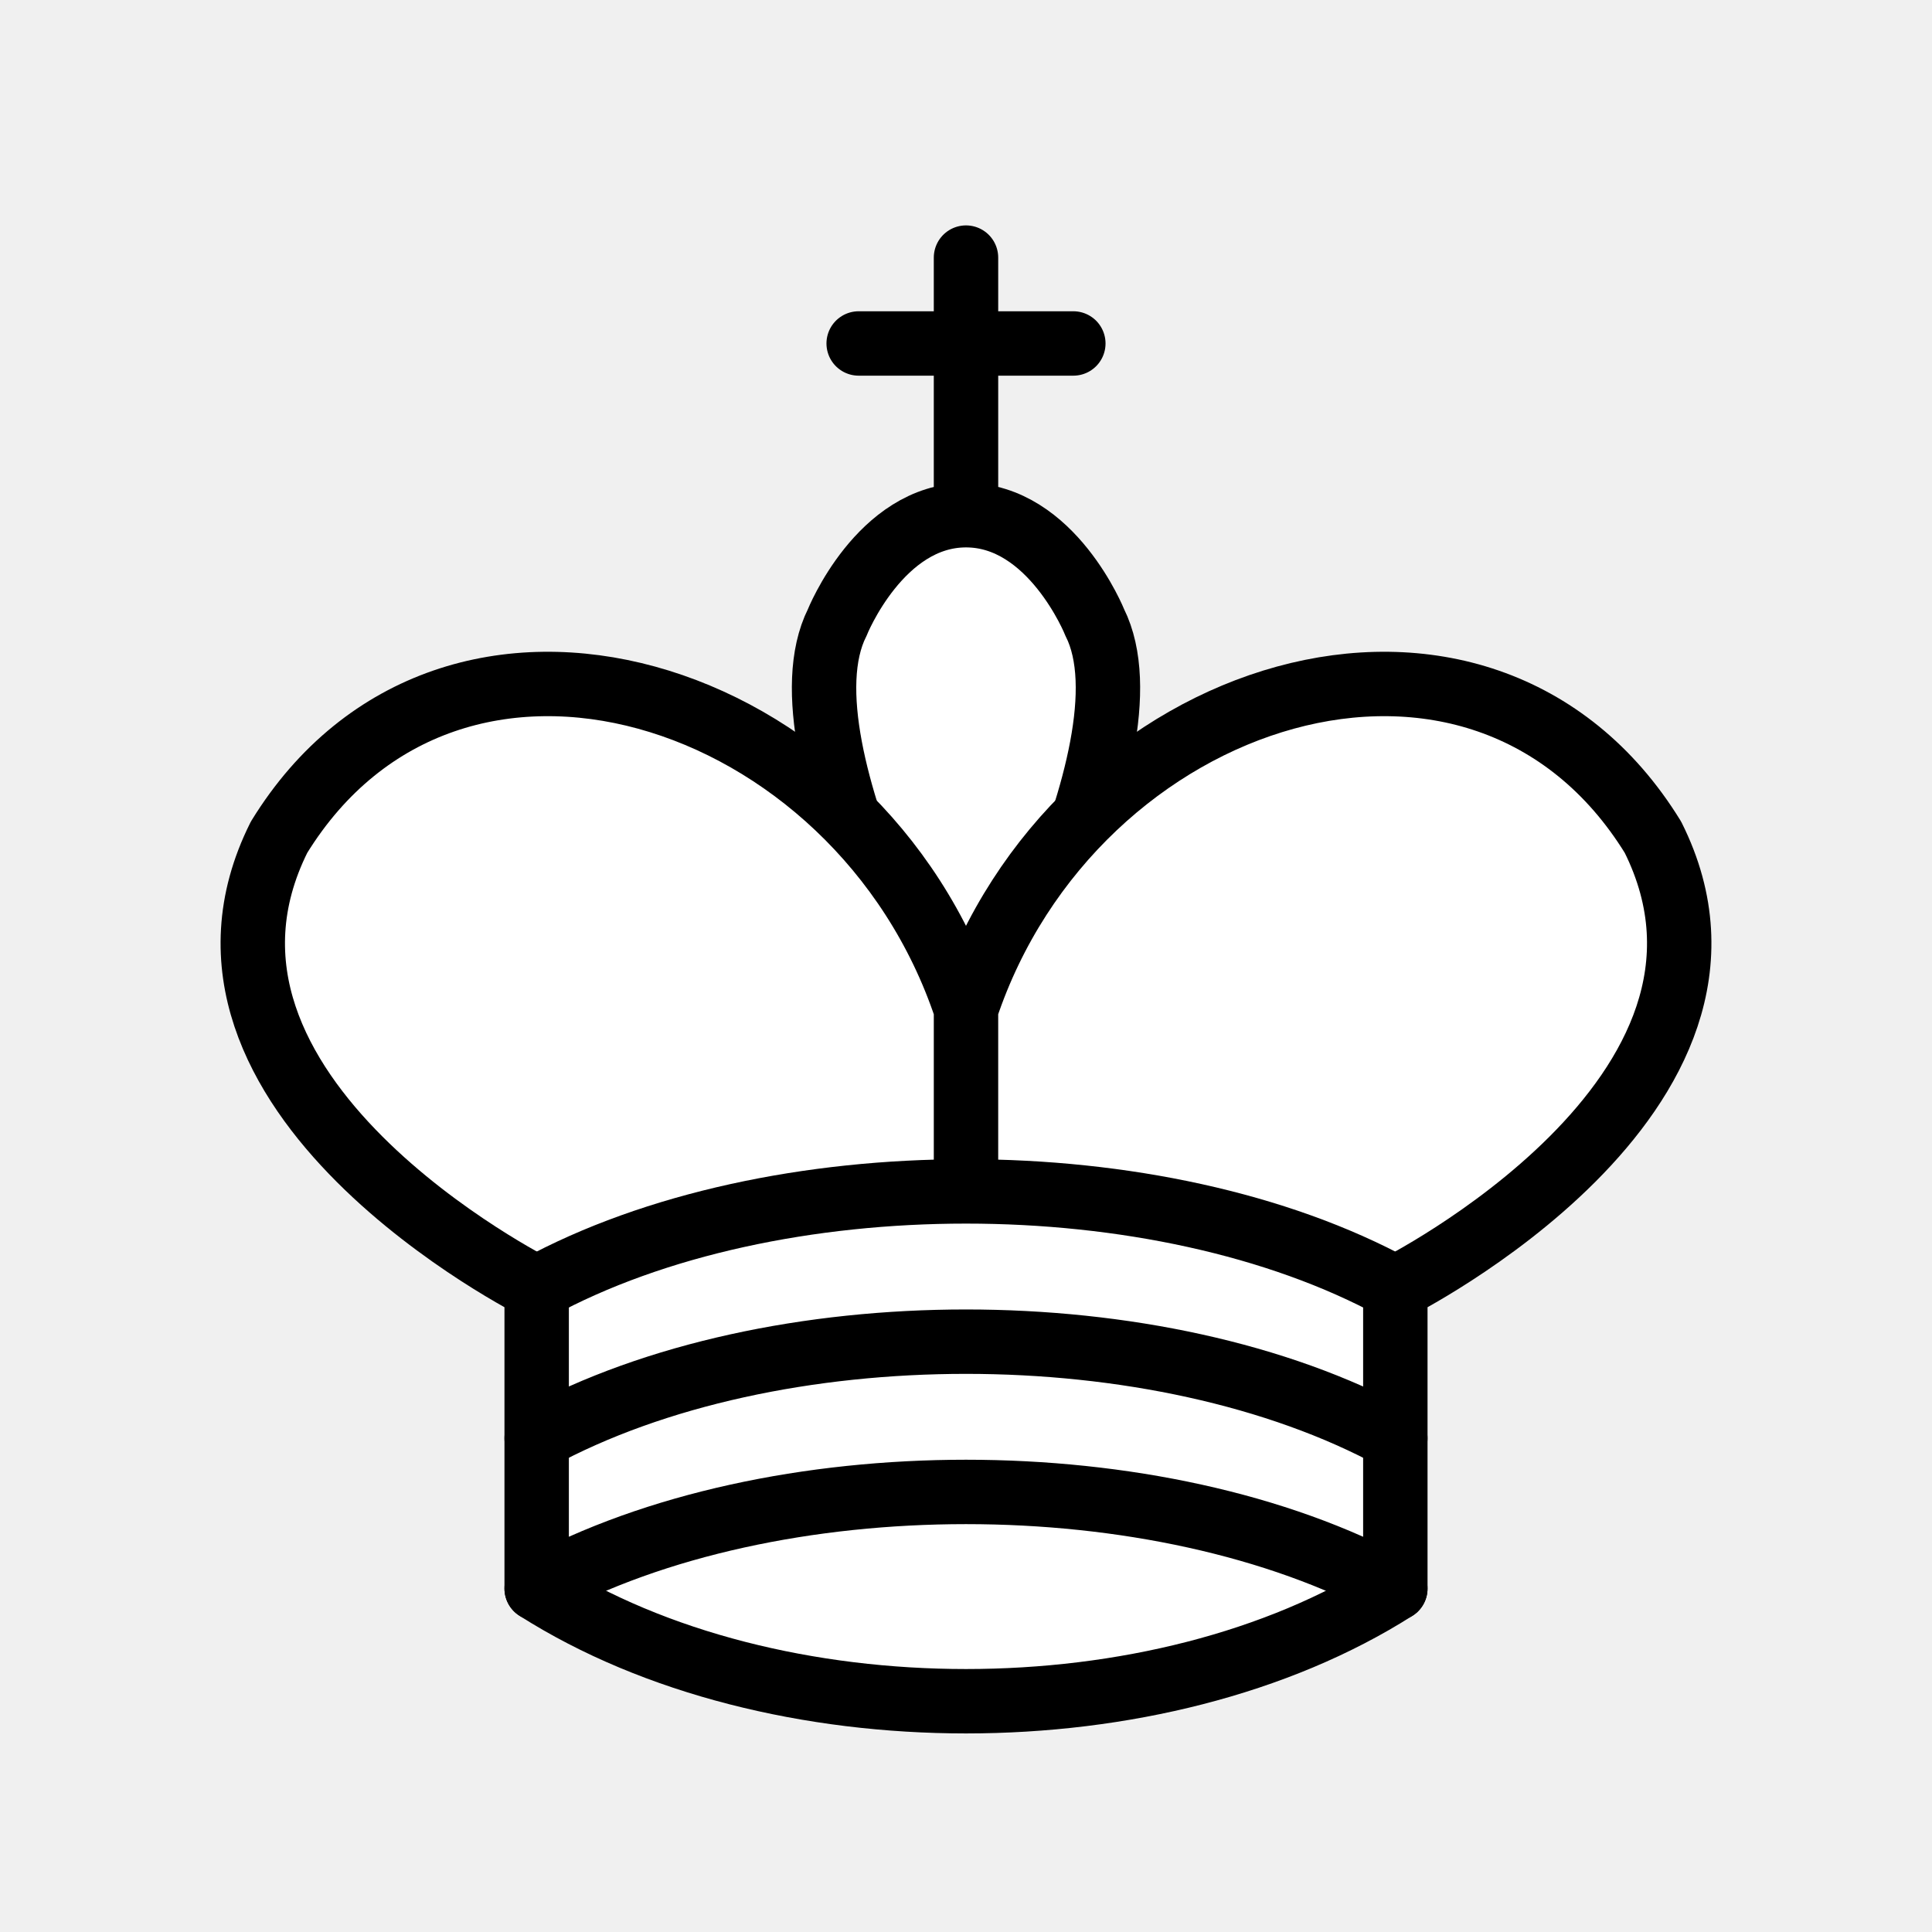
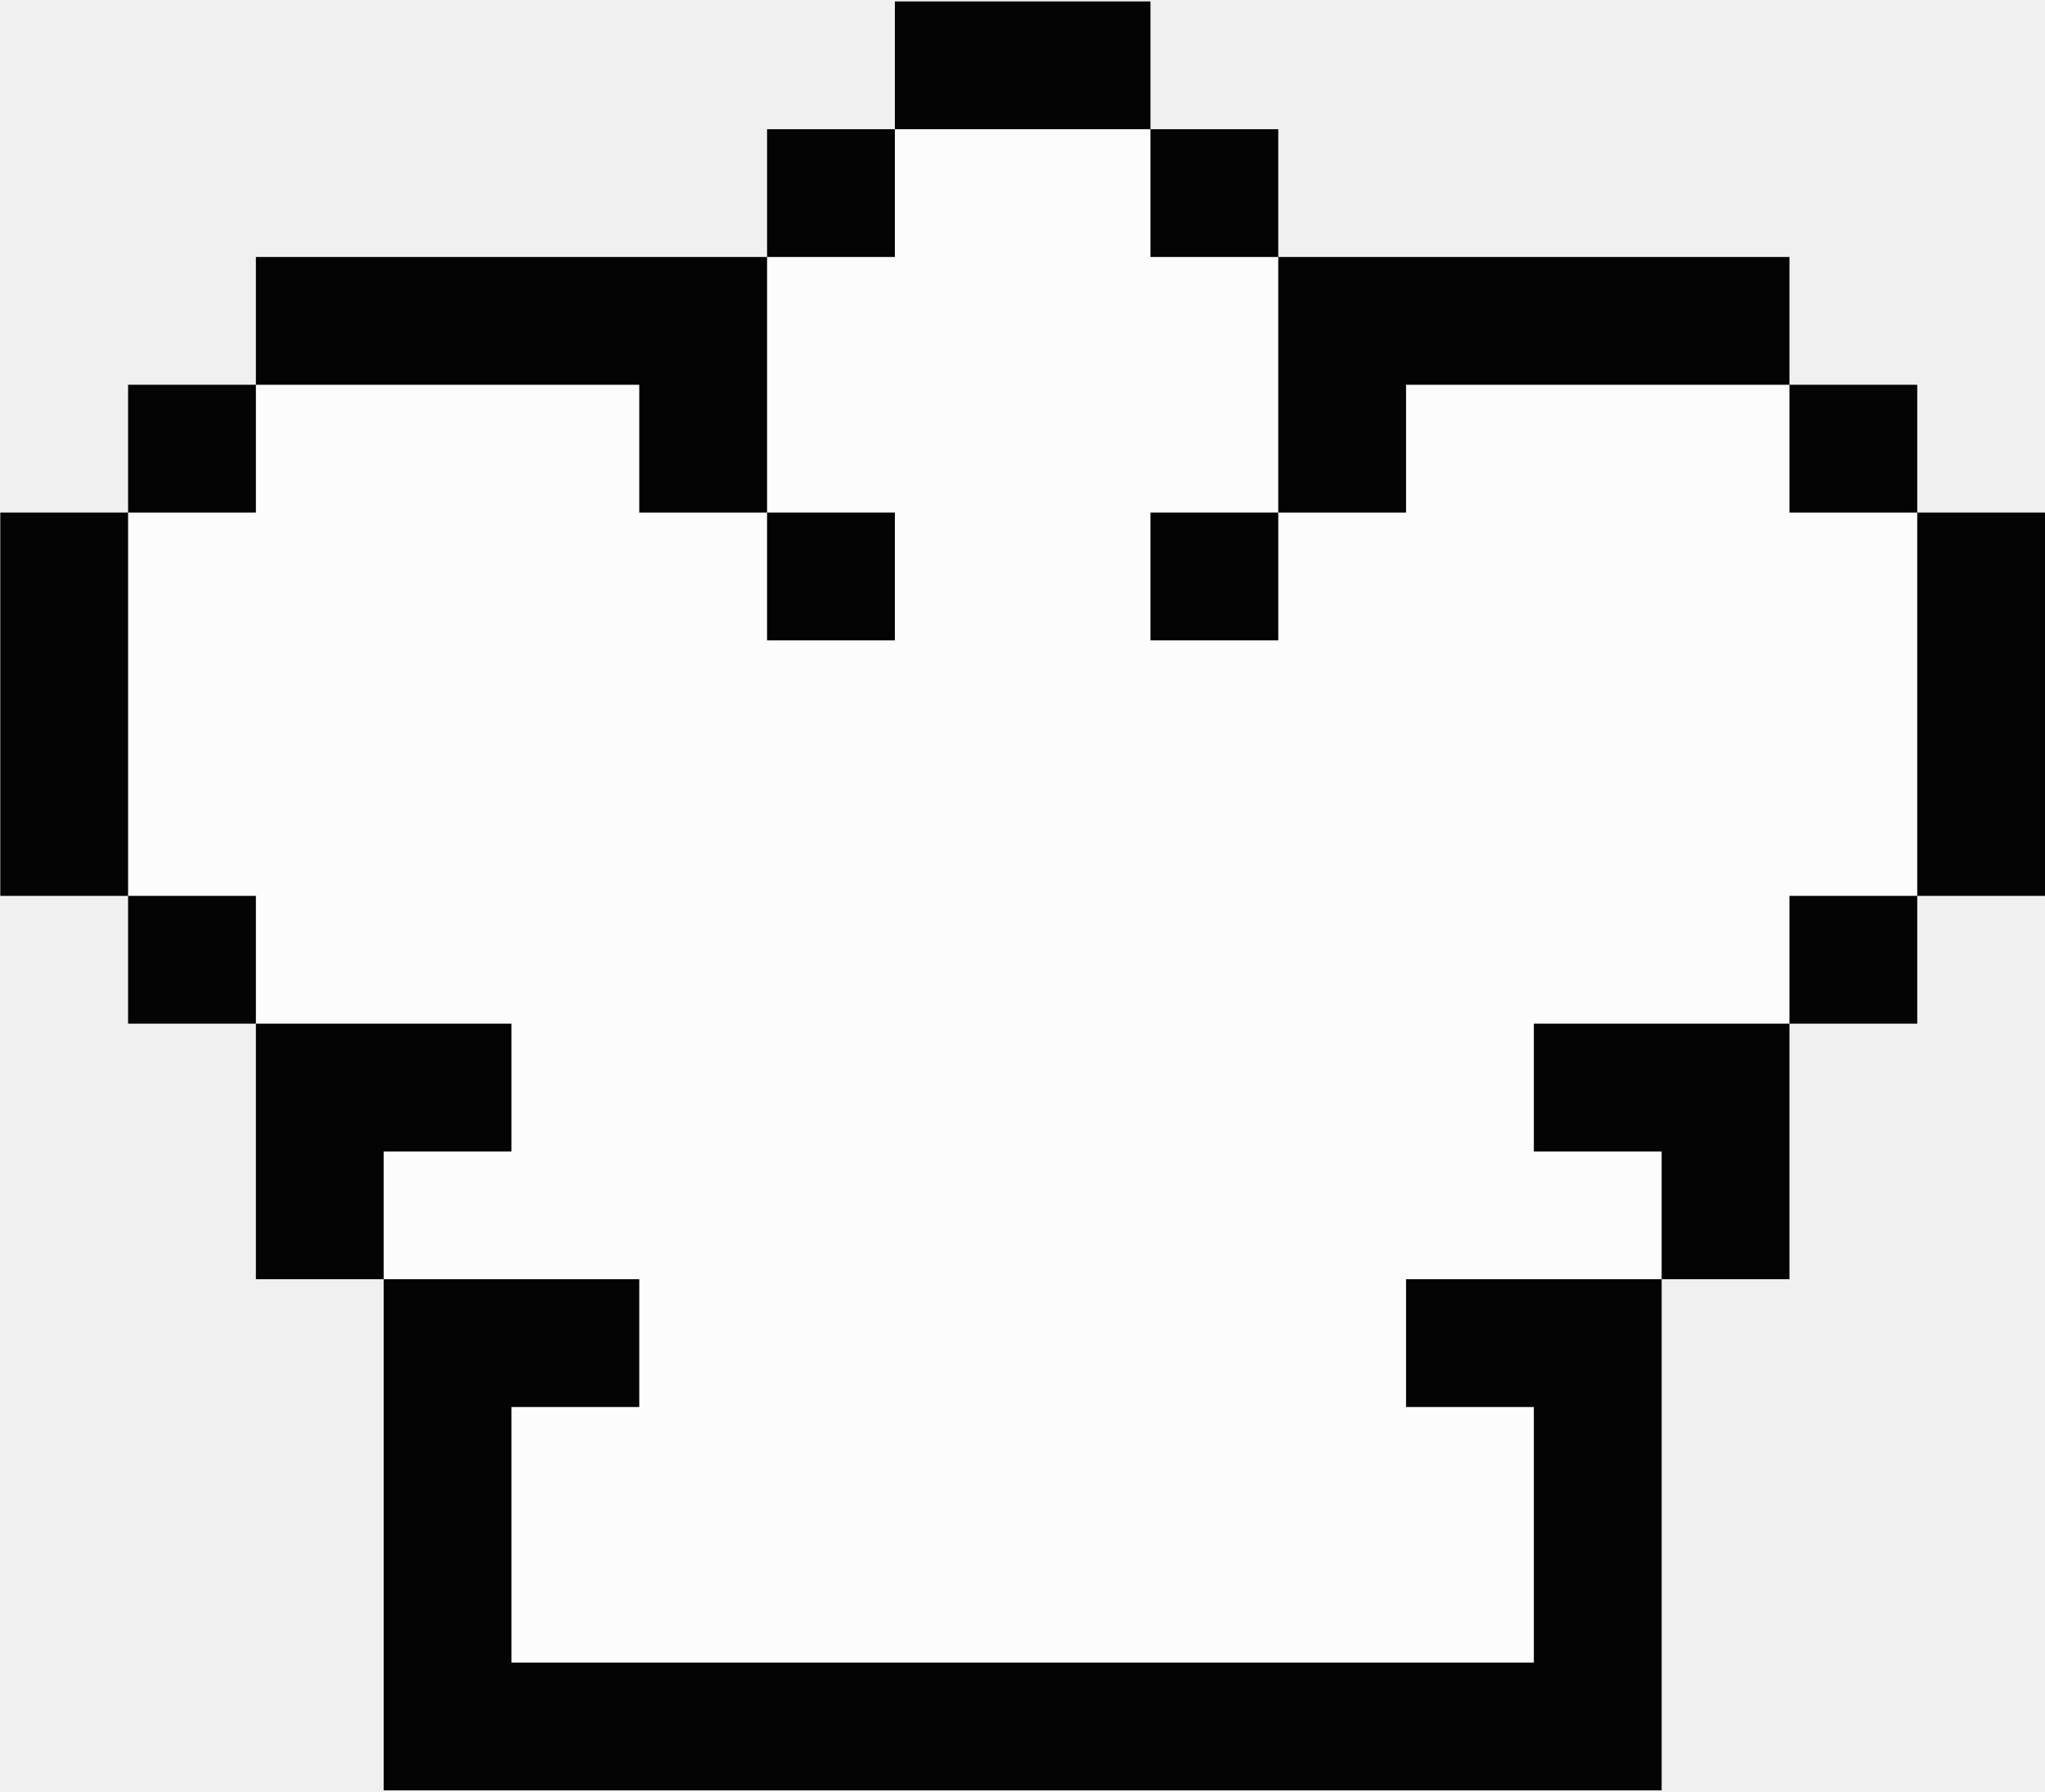
- <svg xmlns="http://www.w3.org/2000/svg" width="45" height="45">
-   <g fill="none" fill-rule="evenodd" stroke="#000" stroke-linecap="round" stroke-linejoin="round" stroke-width="1.5">
-     <path stroke-linejoin="miter" d="M22.5 11.63V6M20 8h5" />
-     <path fill="#fff" stroke-linecap="butt" stroke-linejoin="miter" d="M22.5 25s4.5-7.5 3-10.5c0 0-1-2.5-3-2.5s-3 2.5-3 2.5c-1.5 3 3 10.5 3 10.5" />
-     <path fill="#fff" d="M12.5 37c5.5 3.5 14.5 3.5 20 0v-7s9-4.5 6-10.5c-4-6.5-13.5-3.5-16 4V27v-3.5c-2.5-7.5-12-10.5-16-4-3 6 6 10.5 6 10.5v7" />
-     <path d="M12.5 30c5.5-3 14.5-3 20 0m-20 3.5c5.5-3 14.5-3 20 0m-20 3.5c5.5-3 14.5-3 20 0" />
+ <svg xmlns="http://www.w3.org/2000/svg" version="1.1" xml:space="preserve" style="fill-rule:evenodd;clip-rule:evenodd;stroke-linejoin:round;stroke-miterlimit:2;" viewBox="634.06 216.5 138.72 121.54">
+   <g transform="matrix(8.669,0,0,8.669,-2434.66,-7709.99)">
+     <g id="path9415" transform="matrix(1,0,0,1,-2039.01,-148)">
+       <path d="M2400,1063.36L2400,1064.36L2399,1064.36L2399,1066.36L2400,1066.36L2400,1067.36L2399,1067.36L2399,1066.36L2398,1066.36L2398,1065.36L2395,1065.36L2395,1066.36L2394,1066.36L2394,1069.36L2395,1069.36L2395,1070.36L2397,1070.36L2397,1071.36L2396,1071.36L2396,1072.36L2398,1072.36L2398,1073.36L2397,1073.36L2397,1075.36L2405,1075.36L2405,1073.36L2404,1073.36L2404,1072.36L2406,1072.36L2406,1071.36L2405,1071.36L2405,1070.36L2407,1070.36L2407,1069.36L2408,1069.36L2408,1066.36L2407,1066.36L2407,1065.36L2404,1065.36L2404,1066.36L2403,1066.36L2403,1067.36L2402,1067.36L2402,1066.36L2403,1066.36L2403,1064.36L2402,1064.36L2402,1063.36L2400,1063.36Z" style="fill:rgb(252,252,252);" />
+     </g>
+     <g id="path9455" transform="matrix(1,0,0,1,-2149.01,-148)">
+       <path d="M2510,1062.36L2510,1063.36L2512,1063.36L2512,1062.36L2510,1062.36ZM2512,1063.36L2512,1064.36L2513,1064.36L2513,1063.36L2512,1063.36ZM2513,1064.36L2513,1066.36L2514,1066.36L2514,1065.36L2517,1065.36L2517,1064.36L2513,1064.36ZM2517,1065.36L2517,1066.36L2518,1066.36L2518,1065.36L2517,1065.36ZM2518,1066.36L2518,1069.36L2519,1069.36L2519,1066.36L2518,1066.36ZM2518,1069.36L2517,1069.36L2517,1070.36L2518,1070.36L2518,1069.36ZM2517,1070.36L2515,1070.36L2515,1071.36L2516,1071.36L2516,1072.36L2517,1072.36L2517,1070.36ZM2516,1072.36L2514,1072.36L2514,1073.36L2515,1073.36L2515,1075.36L2507,1075.36L2507,1073.36L2508,1073.36L2508,1072.36L2506,1072.36L2506,1076.36L2516,1076.36L2516,1072.36ZM2506,1072.36L2506,1071.36L2507,1071.36L2507,1070.36L2505,1070.36L2505,1072.36L2506,1072.36ZM2505,1070.36L2505,1069.36L2504,1069.36L2504,1070.36L2505,1070.36ZM2504,1069.36L2504,1066.36L2503,1066.36L2503,1069.36L2504,1069.36ZM2504,1066.36L2505,1066.36L2505,1065.36L2504,1065.36L2504,1066.36ZM2505,1065.36L2508,1065.36L2508,1066.36L2509,1066.36L2509,1064.36L2505,1064.36L2505,1065.36ZM2509,1064.36L2510,1064.36L2510,1063.36L2509,1063.36L2509,1064.36ZM2509,1066.36L2509,1067.36L2510,1067.36L2510,1066.36L2509,1066.36ZM2513,1066.36L2512,1066.36L2512,1067.36L2513,1067.36L2513,1066.36Z" style="fill:rgb(4,4,4);" />
+     </g>
  </g>
</svg>
